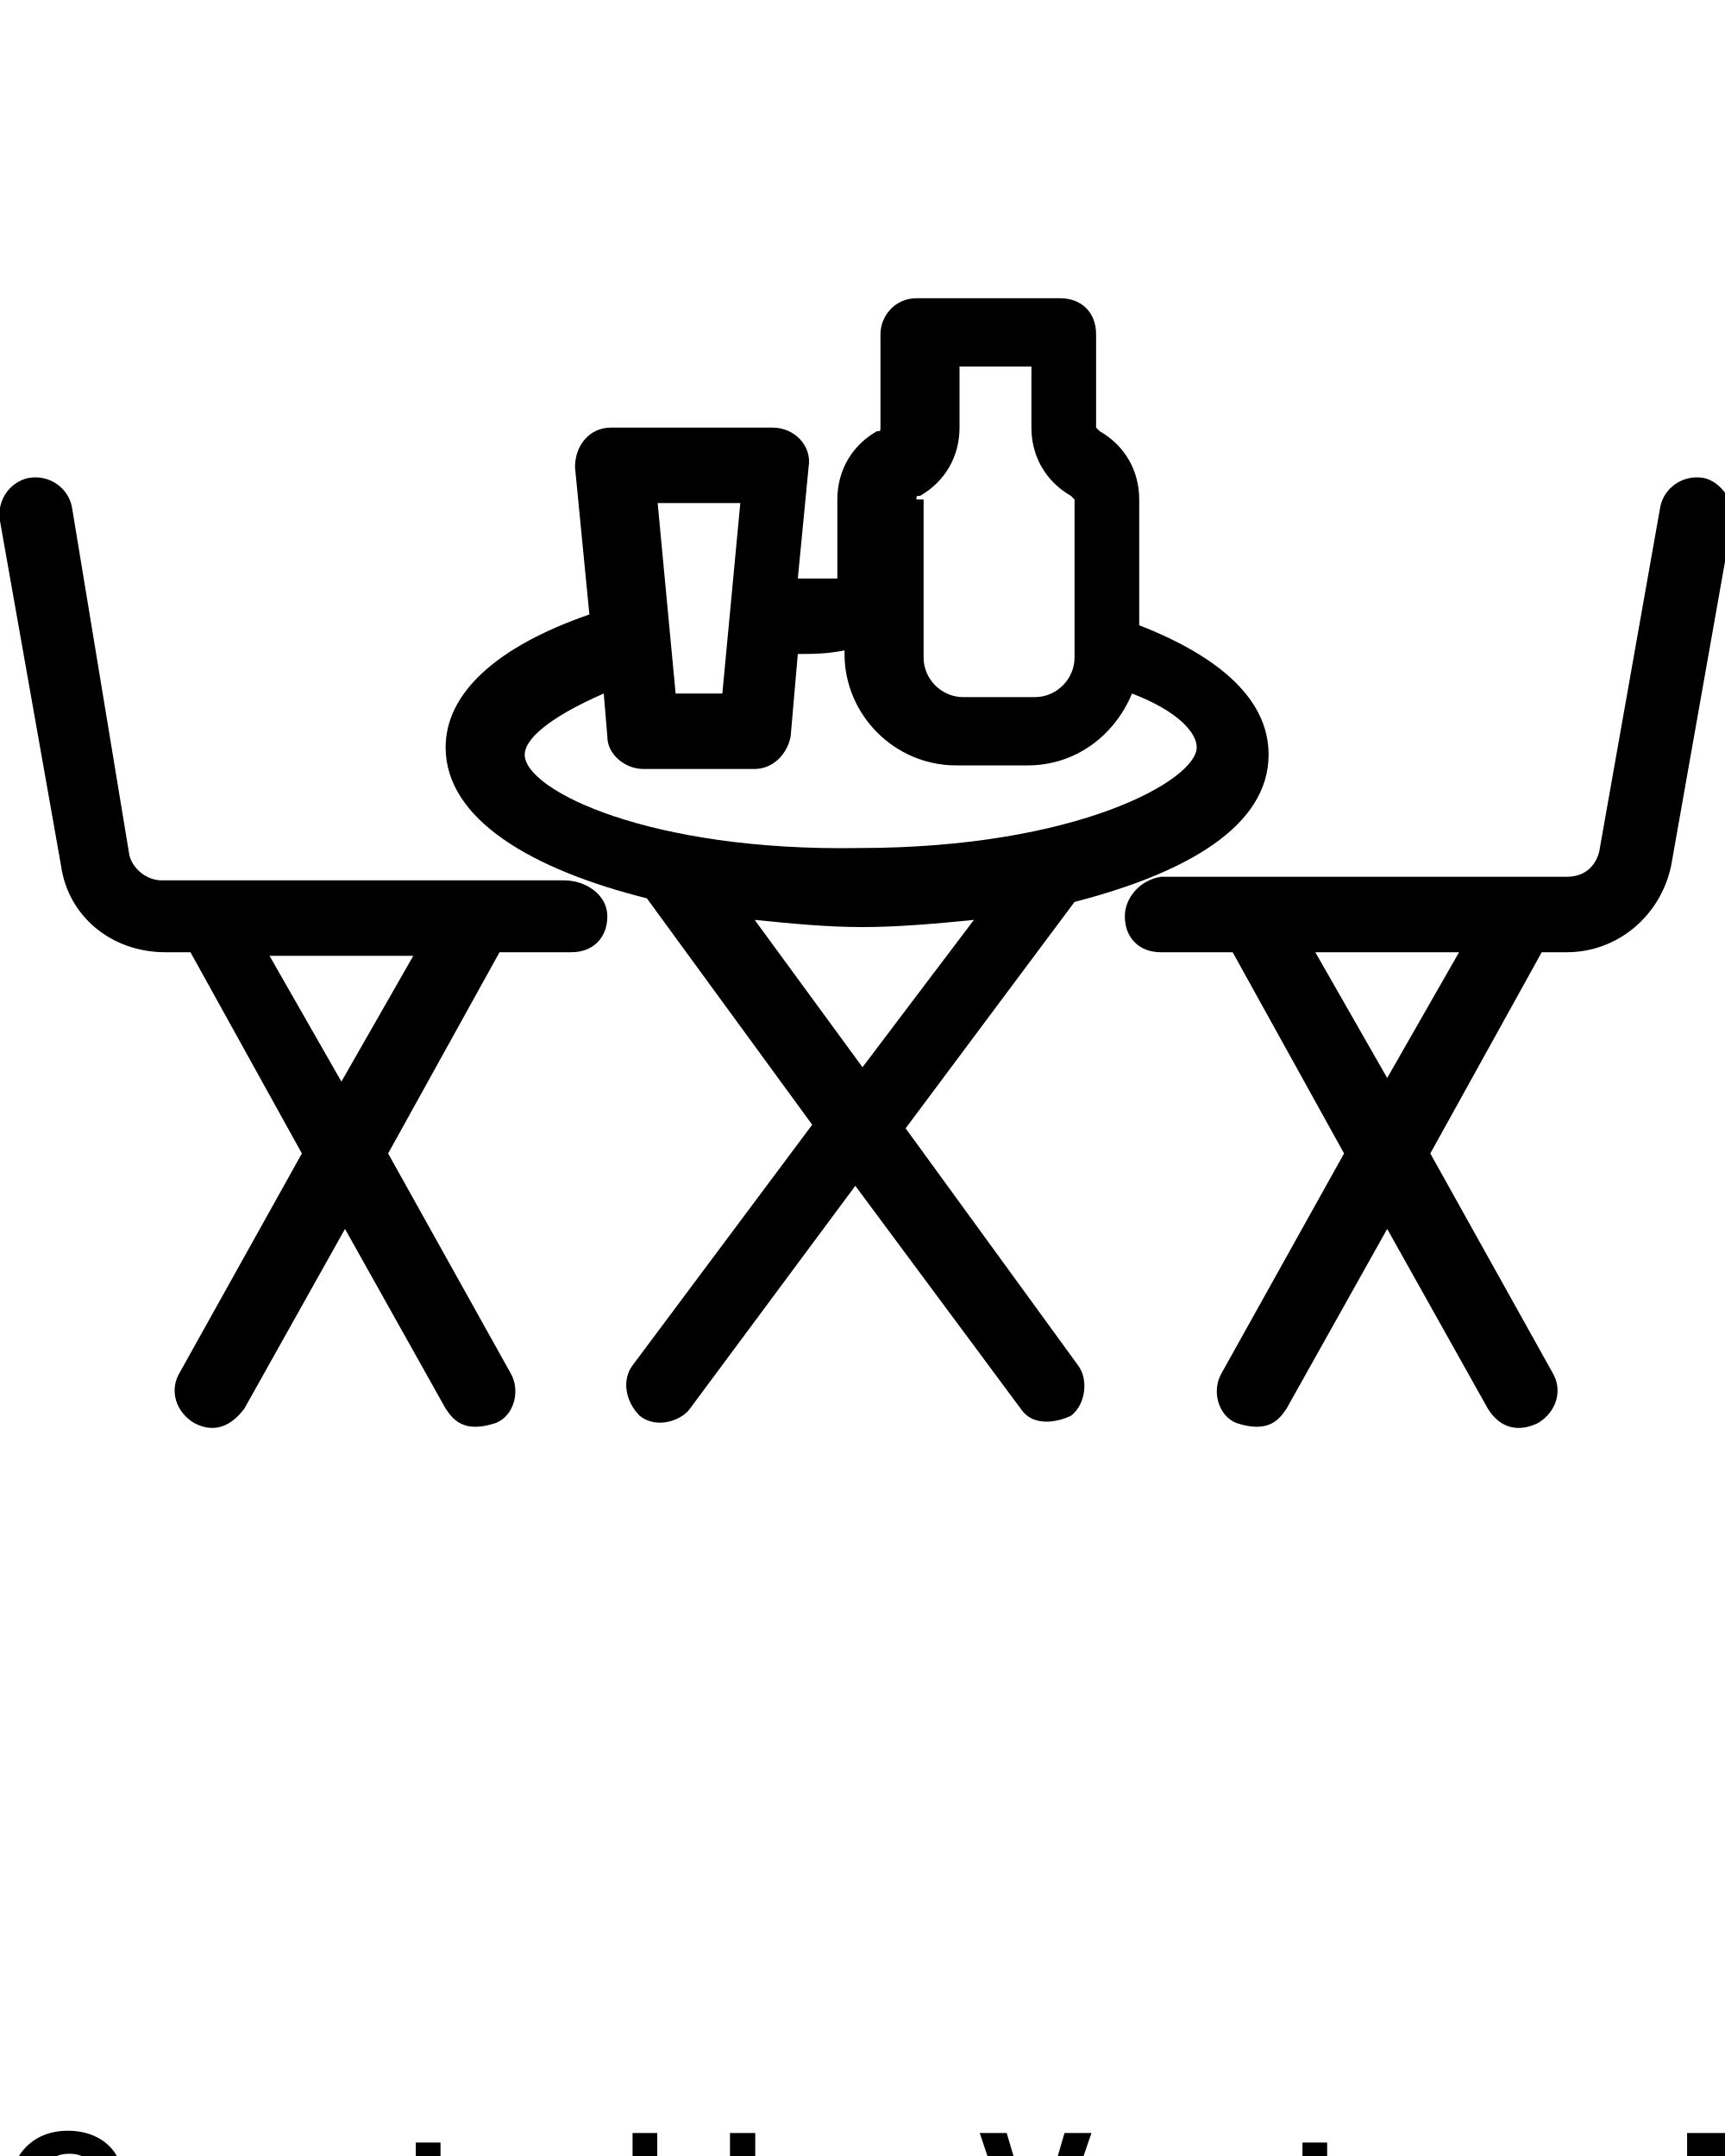
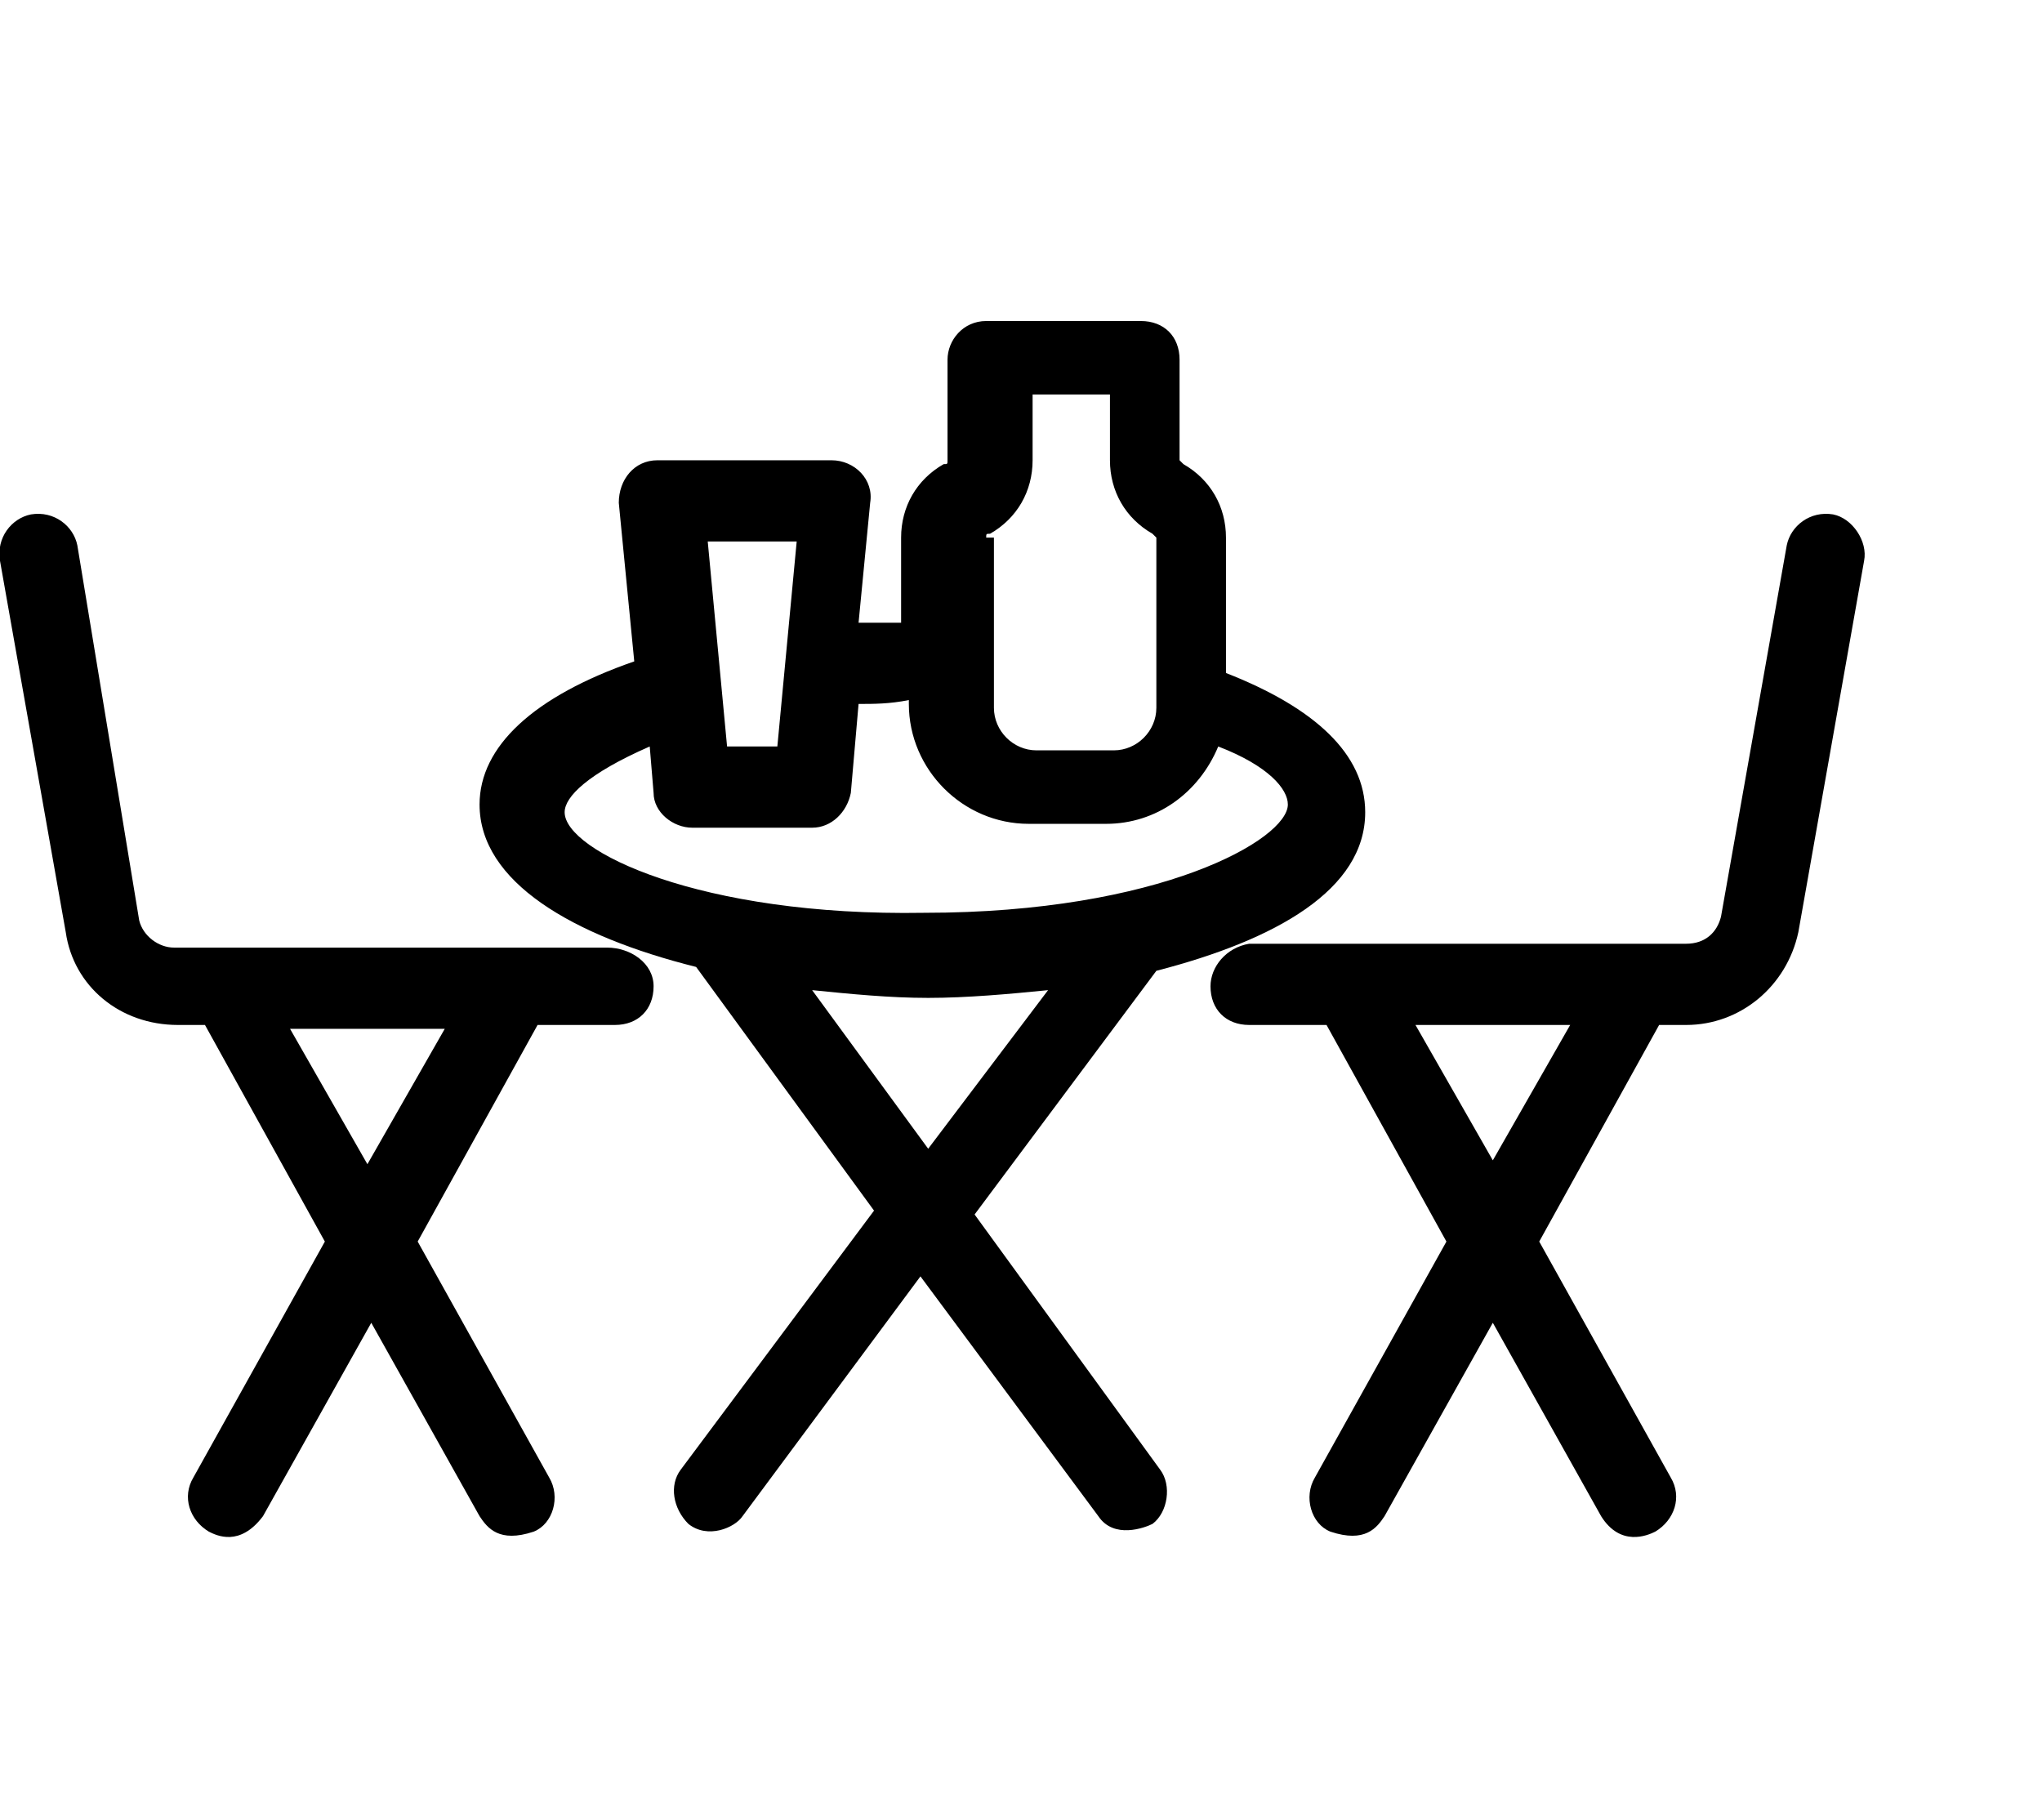
- <svg xmlns="http://www.w3.org/2000/svg" version="1.1" x="0px" y="0px" viewBox="0 0 48 60" style="enable-background:new 0 0 48 48;" xml:space="preserve">
+ <svg xmlns="http://www.w3.org/2000/svg" xml:space="preserve" style="max-height: 500px" viewBox="0 0 52.8 47.04" y="0px" x="0px" version="1.1" width="52.8" height="47.04">
  <style type="text/css">
	.st0{stroke:#000000;stroke-width:0.5;stroke-miterlimit:10;}
	.st1{fill:none;stroke:#000000;stroke-width:2;stroke-miterlimit:10;}
</style>
  <g>
    <path d="M25.2,31.4l4.7-6.3c3.1-0.8,5.4-2.1,5.4-4.1c0-1.5-1.3-2.7-3.6-3.6v-3.5c0-0.8-0.4-1.5-1.1-1.9c0,0-0.1-0.1-0.1-0.1V9.3   c0-0.6-0.4-1-1-1h-4c-0.6,0-1,0.5-1,1v2.6c0,0.1,0,0.1-0.1,0.1c-0.7,0.4-1.1,1.1-1.1,1.9v2.2c-0.4,0-0.7,0-1.1,0l0.3-3.1   c0.1-0.6-0.4-1.1-1-1.1h-4.5c-0.6,0-1,0.5-1,1.1l0.4,4.1c-2.6,0.9-4,2.2-4,3.7c0,2,2.4,3.4,5.6,4.2l4.6,6.3l-5,6.7   c-0.3,0.4-0.2,1,0.2,1.4c0.5,0.4,1.2,0.1,1.4-0.2l4.6-6.2l4.6,6.2c0.4,0.6,1.2,0.3,1.4,0.2c0.4-0.3,0.5-1,0.2-1.4L25.2,31.4z    M25.5,13.9c0-0.1,0-0.1,0.1-0.1c0.7-0.4,1.1-1.1,1.1-1.9v-1.7h2v1.7c0,0.8,0.4,1.5,1.1,1.9c0,0,0.1,0.1,0.1,0.1v4.2v0.2   c0,0.6-0.5,1.1-1.1,1.1h-2c-0.6,0-1.1-0.5-1.1-1.1V13.9z M20.6,14l-0.5,5.3h-1.3L18.3,14H20.6z M14.6,21c0-0.4,0.6-1,2.2-1.7   l0.1,1.2c0,0.5,0.5,0.9,1,0.9H21c0.5,0,0.9-0.4,1-0.9l0.2-2.3c0.4,0,0.8,0,1.3-0.1v0.1c0,1.7,1.4,3.1,3.1,3.1h2   c1.3,0,2.4-0.8,2.9-2c1.3,0.5,1.8,1.1,1.8,1.5c0,0.9-3.3,2.8-9.4,2.8C18.1,23.7,14.6,22,14.6,21z M21,25.6c1,0.1,2,0.2,3,0.2   c1,0,2.1-0.1,3.1-0.2L24,29.7L21,25.6z" />
    <path d="M15.7,24.5H4.5c-0.4,0-0.8-0.3-0.9-0.7L2,14.1c-0.1-0.5-0.6-0.9-1.2-0.8c-0.5,0.1-0.9,0.6-0.8,1.2l1.7,9.6   c0.2,1.4,1.4,2.4,2.9,2.4h0.7l3.1,5.6l-3.4,6.1c-0.3,0.5-0.1,1.1,0.4,1.4c0.2,0.1,0.8,0.4,1.4-0.4l2.8-5l2.8,5   c0.2,0.3,0.5,0.7,1.4,0.4c0.5-0.2,0.7-0.9,0.4-1.4l-3.4-6.1l3.1-5.6h2c0.6,0,1-0.4,1-1S16.3,24.5,15.7,24.5z M9.5,30.1l-2-3.5h4   L9.5,30.1z" />
    <path d="M31.3,25.5c0,0.6,0.4,1,1,1h2l3.1,5.6L34,38.2c-0.3,0.5-0.1,1.2,0.4,1.4c0.9,0.3,1.2-0.1,1.4-0.4l2.8-5l2.8,5   c0.5,0.8,1.2,0.5,1.4,0.4c0.5-0.3,0.7-0.9,0.4-1.4l-3.4-6.1l3.1-5.6h0.7c1.4,0,2.6-1,2.9-2.4l1.7-9.6c0.1-0.5-0.3-1.1-0.8-1.2   c-0.6-0.1-1.1,0.3-1.2,0.8l-1.7,9.6c-0.1,0.4-0.4,0.7-0.9,0.7H32.3C31.7,24.5,31.3,25,31.3,25.5z M36.6,26.5h4l-2,3.5L36.6,26.5z" />
  </g>
-   <text x="0" y="63" fill="#000000" font-size="5px" font-weight="bold" font-family="'Helvetica Neue', Helvetica, Arial-Unicode, Arial, Sans-serif">Created by Vectors Market</text>
-   <text x="0" y="68" fill="#000000" font-size="5px" font-weight="bold" font-family="'Helvetica Neue', Helvetica, Arial-Unicode, Arial, Sans-serif">from the Noun Project</text>
+   <text font-family="'Helvetica Neue', Helvetica, Arial-Unicode, Arial, Sans-serif" font-weight="bold" font-size="5px" fill="#000000" y="63" x="0">Created by Vectors Market</text>
+   <text font-family="'Helvetica Neue', Helvetica, Arial-Unicode, Arial, Sans-serif" font-weight="bold" font-size="5px" fill="#000000" y="68" x="0">from the Noun Project</text>
</svg>
